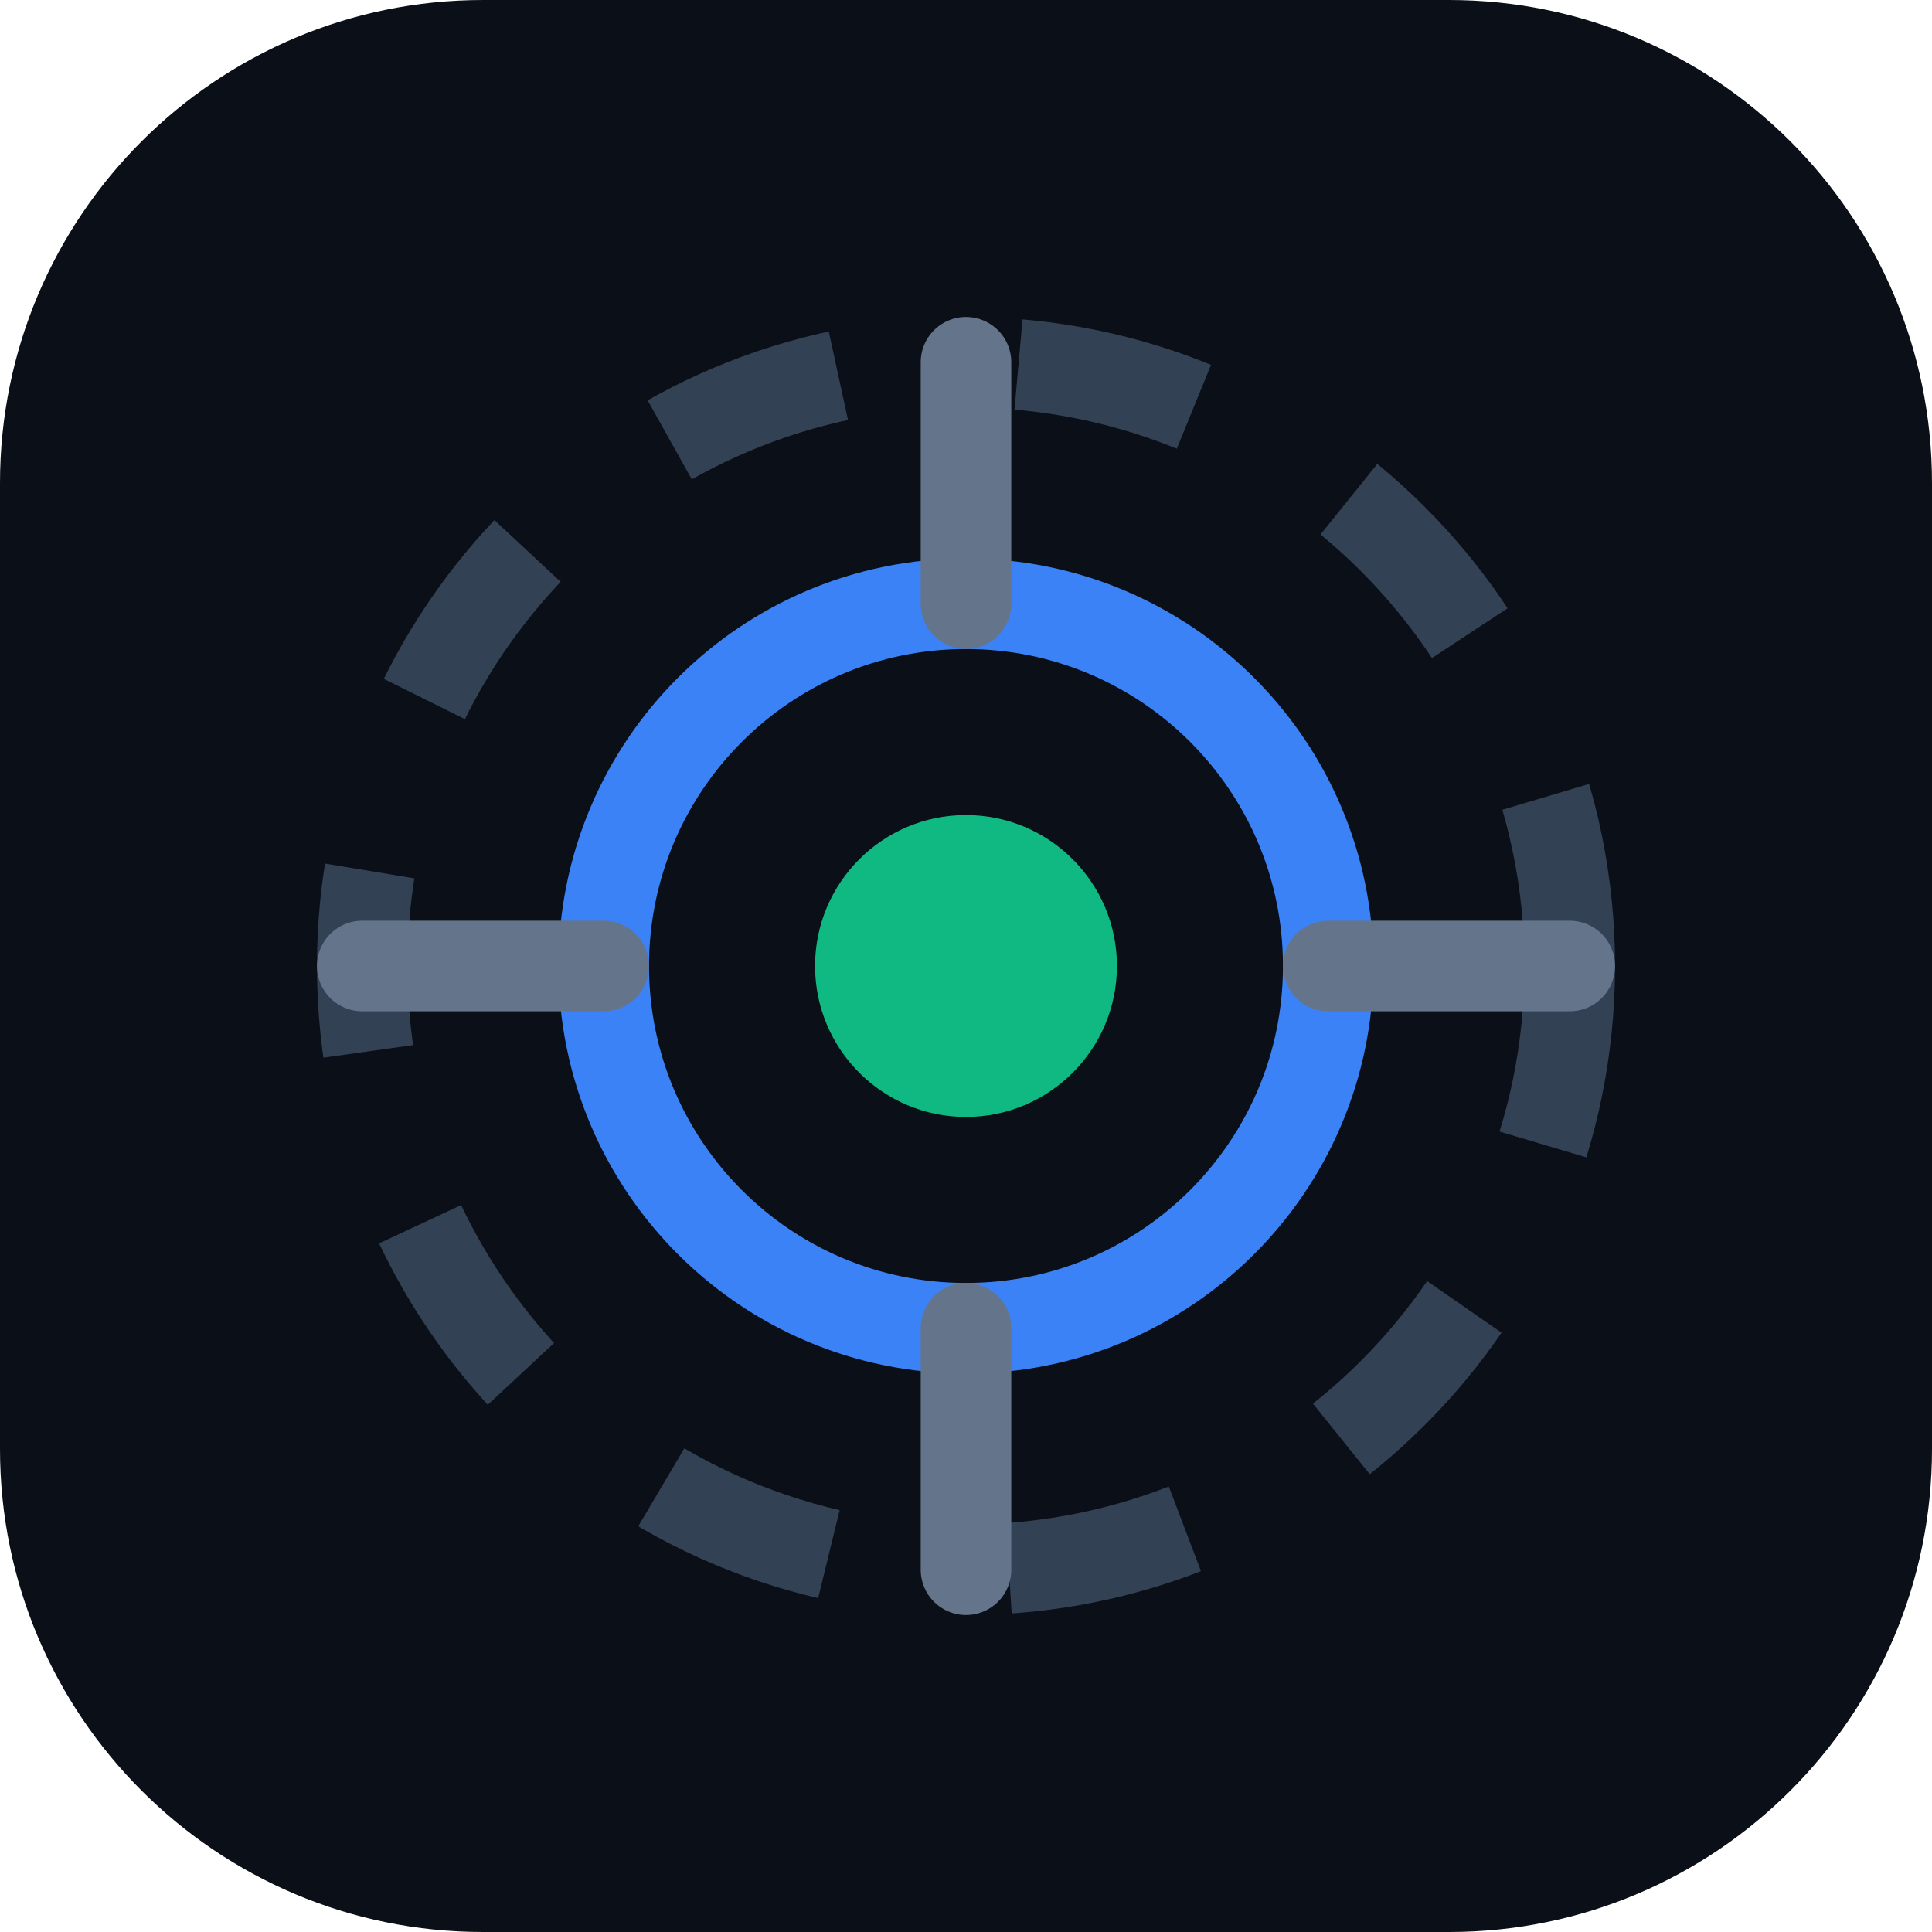
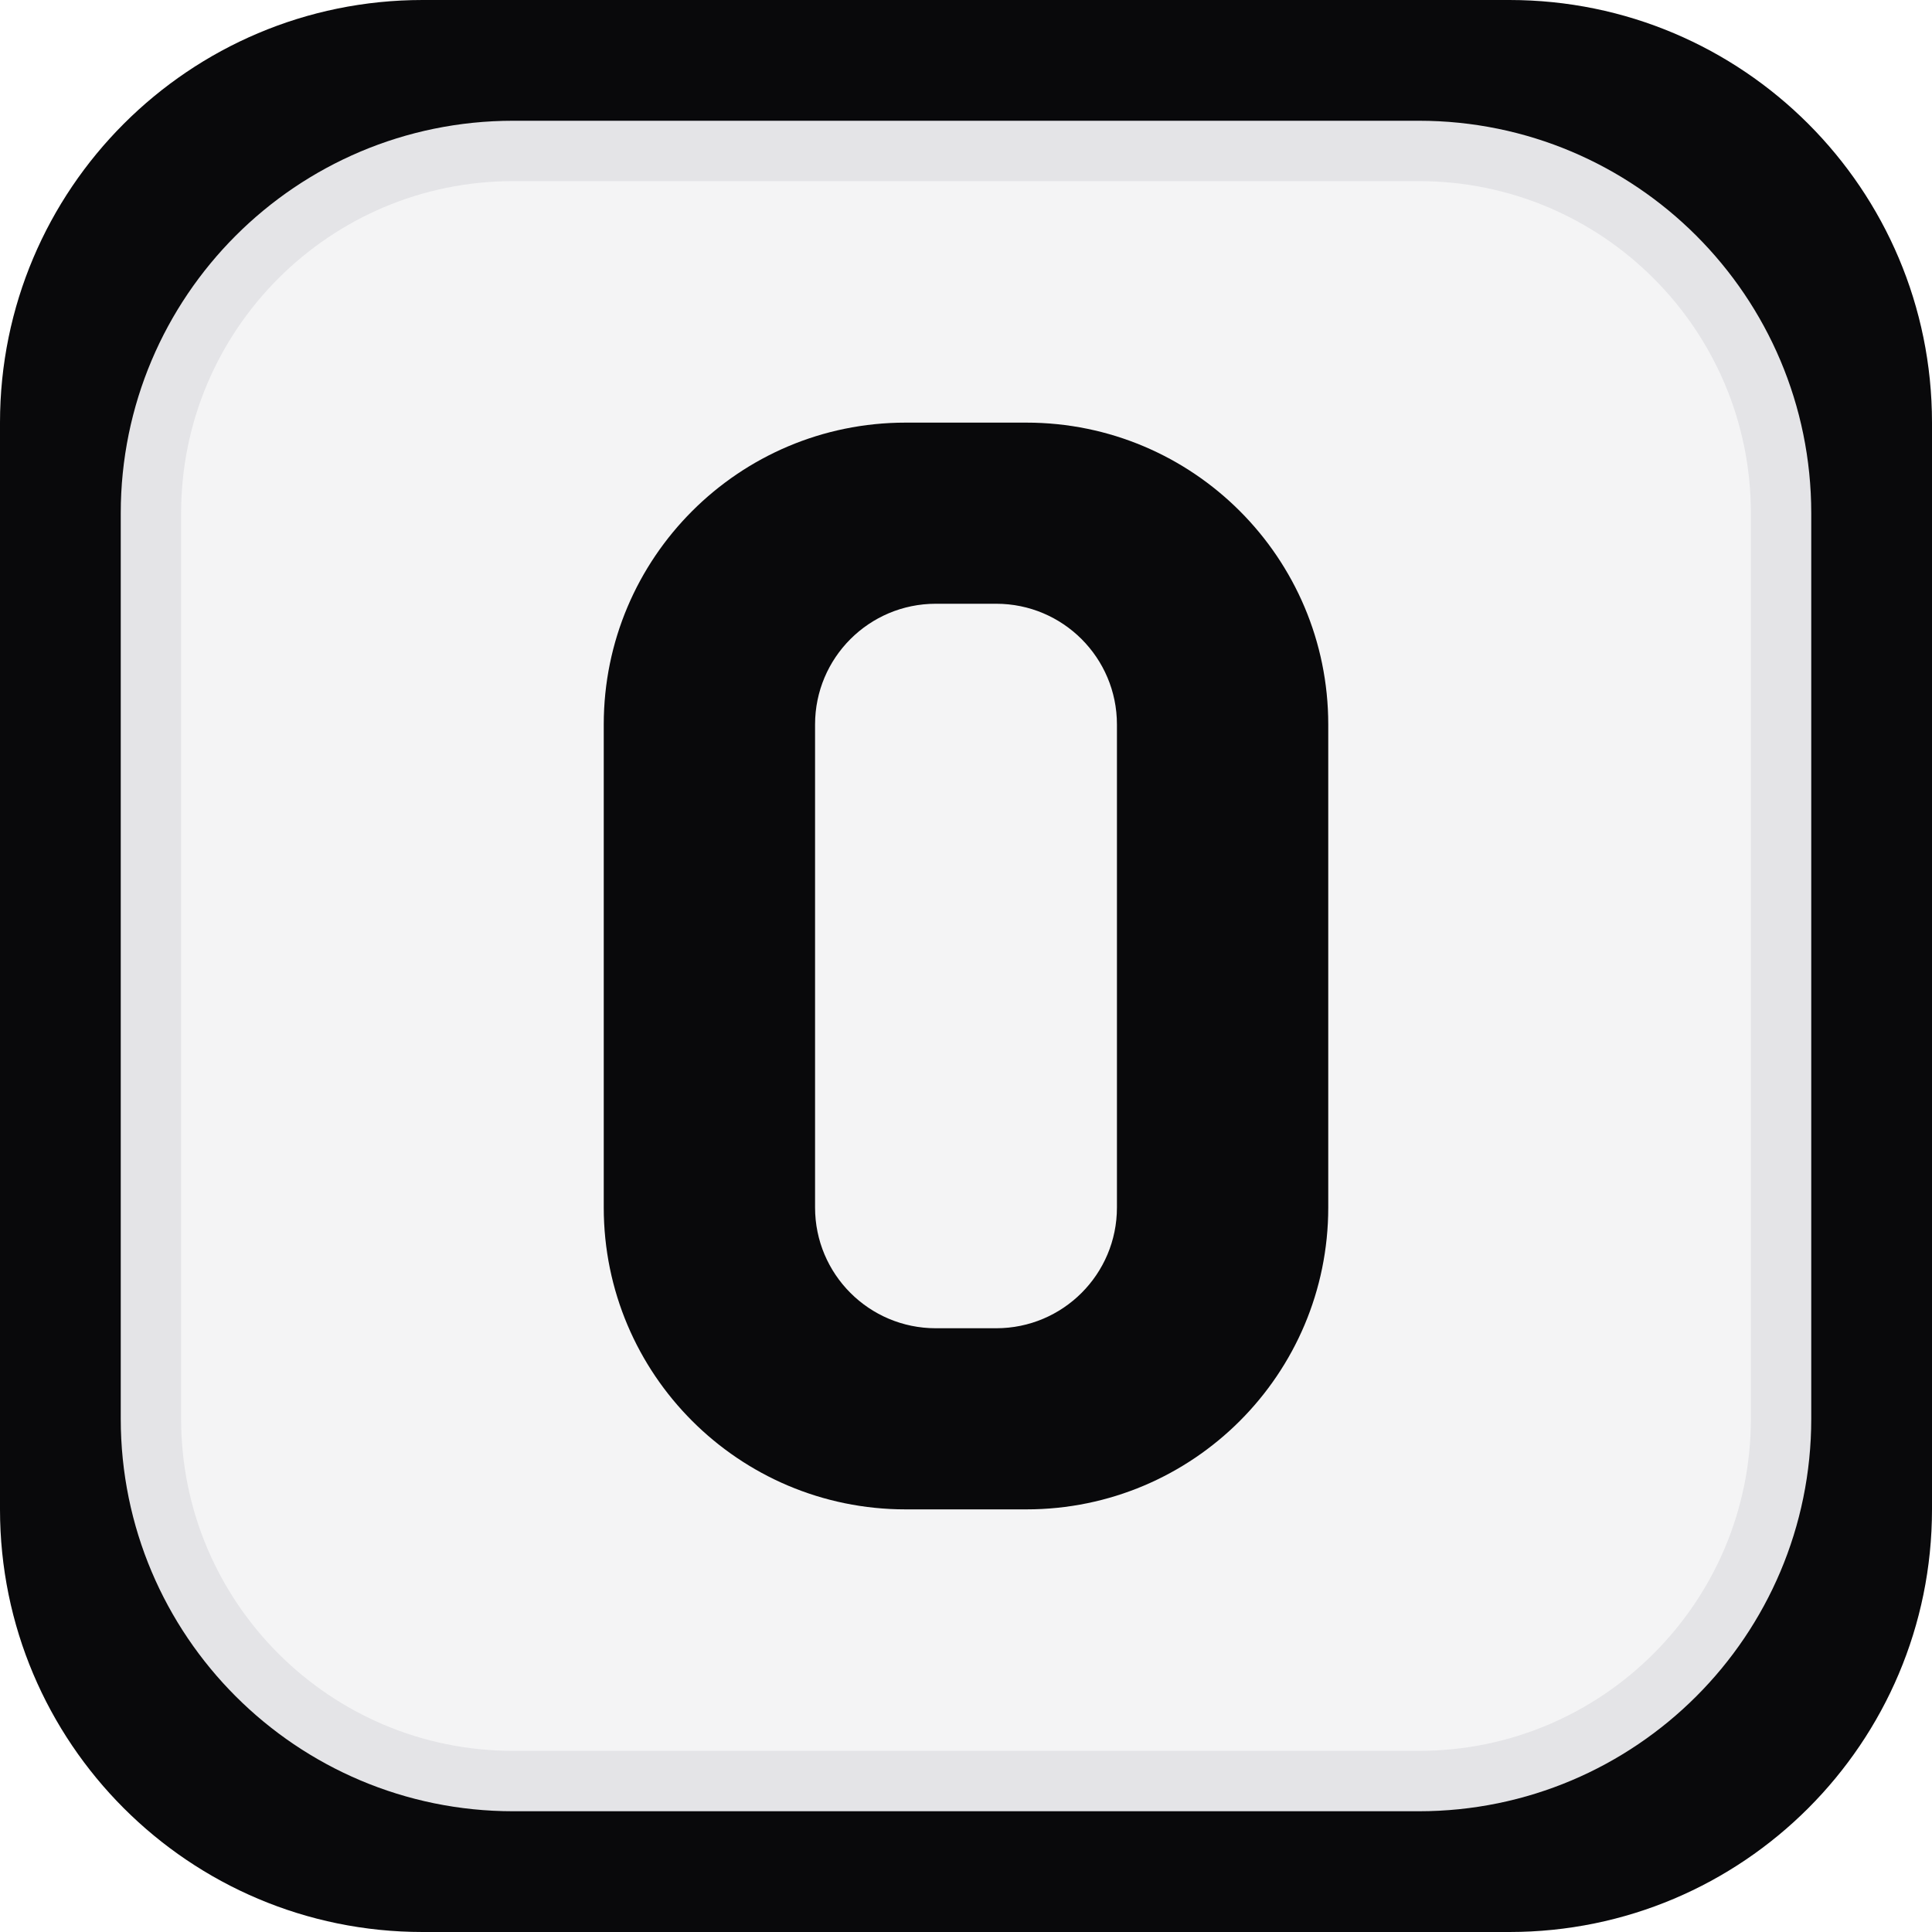
<svg xmlns="http://www.w3.org/2000/svg" viewBox="0 0 32 32" fill="none">
-   <rect width="32" height="32" rx="8" fill="#0B0F17" />
-   <circle cx="16" cy="16" r="10" stroke="#334155" stroke-width="1.5" stroke-dasharray="3 3" />
-   <circle cx="16" cy="16" r="6" stroke="#3B82F6" stroke-width="1.5" />
-   <circle cx="16" cy="16" r="2.5" fill="#10B981" />
-   <path d="M16 6V10M16 22V26M6 16H10M22 16H26" stroke="#64748B" stroke-width="1.5" stroke-linecap="round" />
+   <rect width="32" height="32" rx="7" fill="#09090B" />
+   <rect x="2.5" y="2.5" width="27" height="27" rx="6" fill="#F4F4F5" stroke="#E4E4E7" stroke-width="1" />
+   <path fill-rule="evenodd" clip-rule="evenodd" d="M10 12C10 9.239 12.239 7 15 7H17C19.761 7 22 9.239 22 12V20C22 22.761 19.761 25 17 25H15C12.239 25 10 22.761 10 20V12ZM13.5 12C13.5 10.895 14.395 10 15.5 10H16.5C17.605 10 18.5 10.895 18.5 12V20C18.5 21.105 17.605 22 16.5 22H15.5C14.395 22 13.5 21.105 13.5 20V12Z" fill="#09090B" />
</svg>
